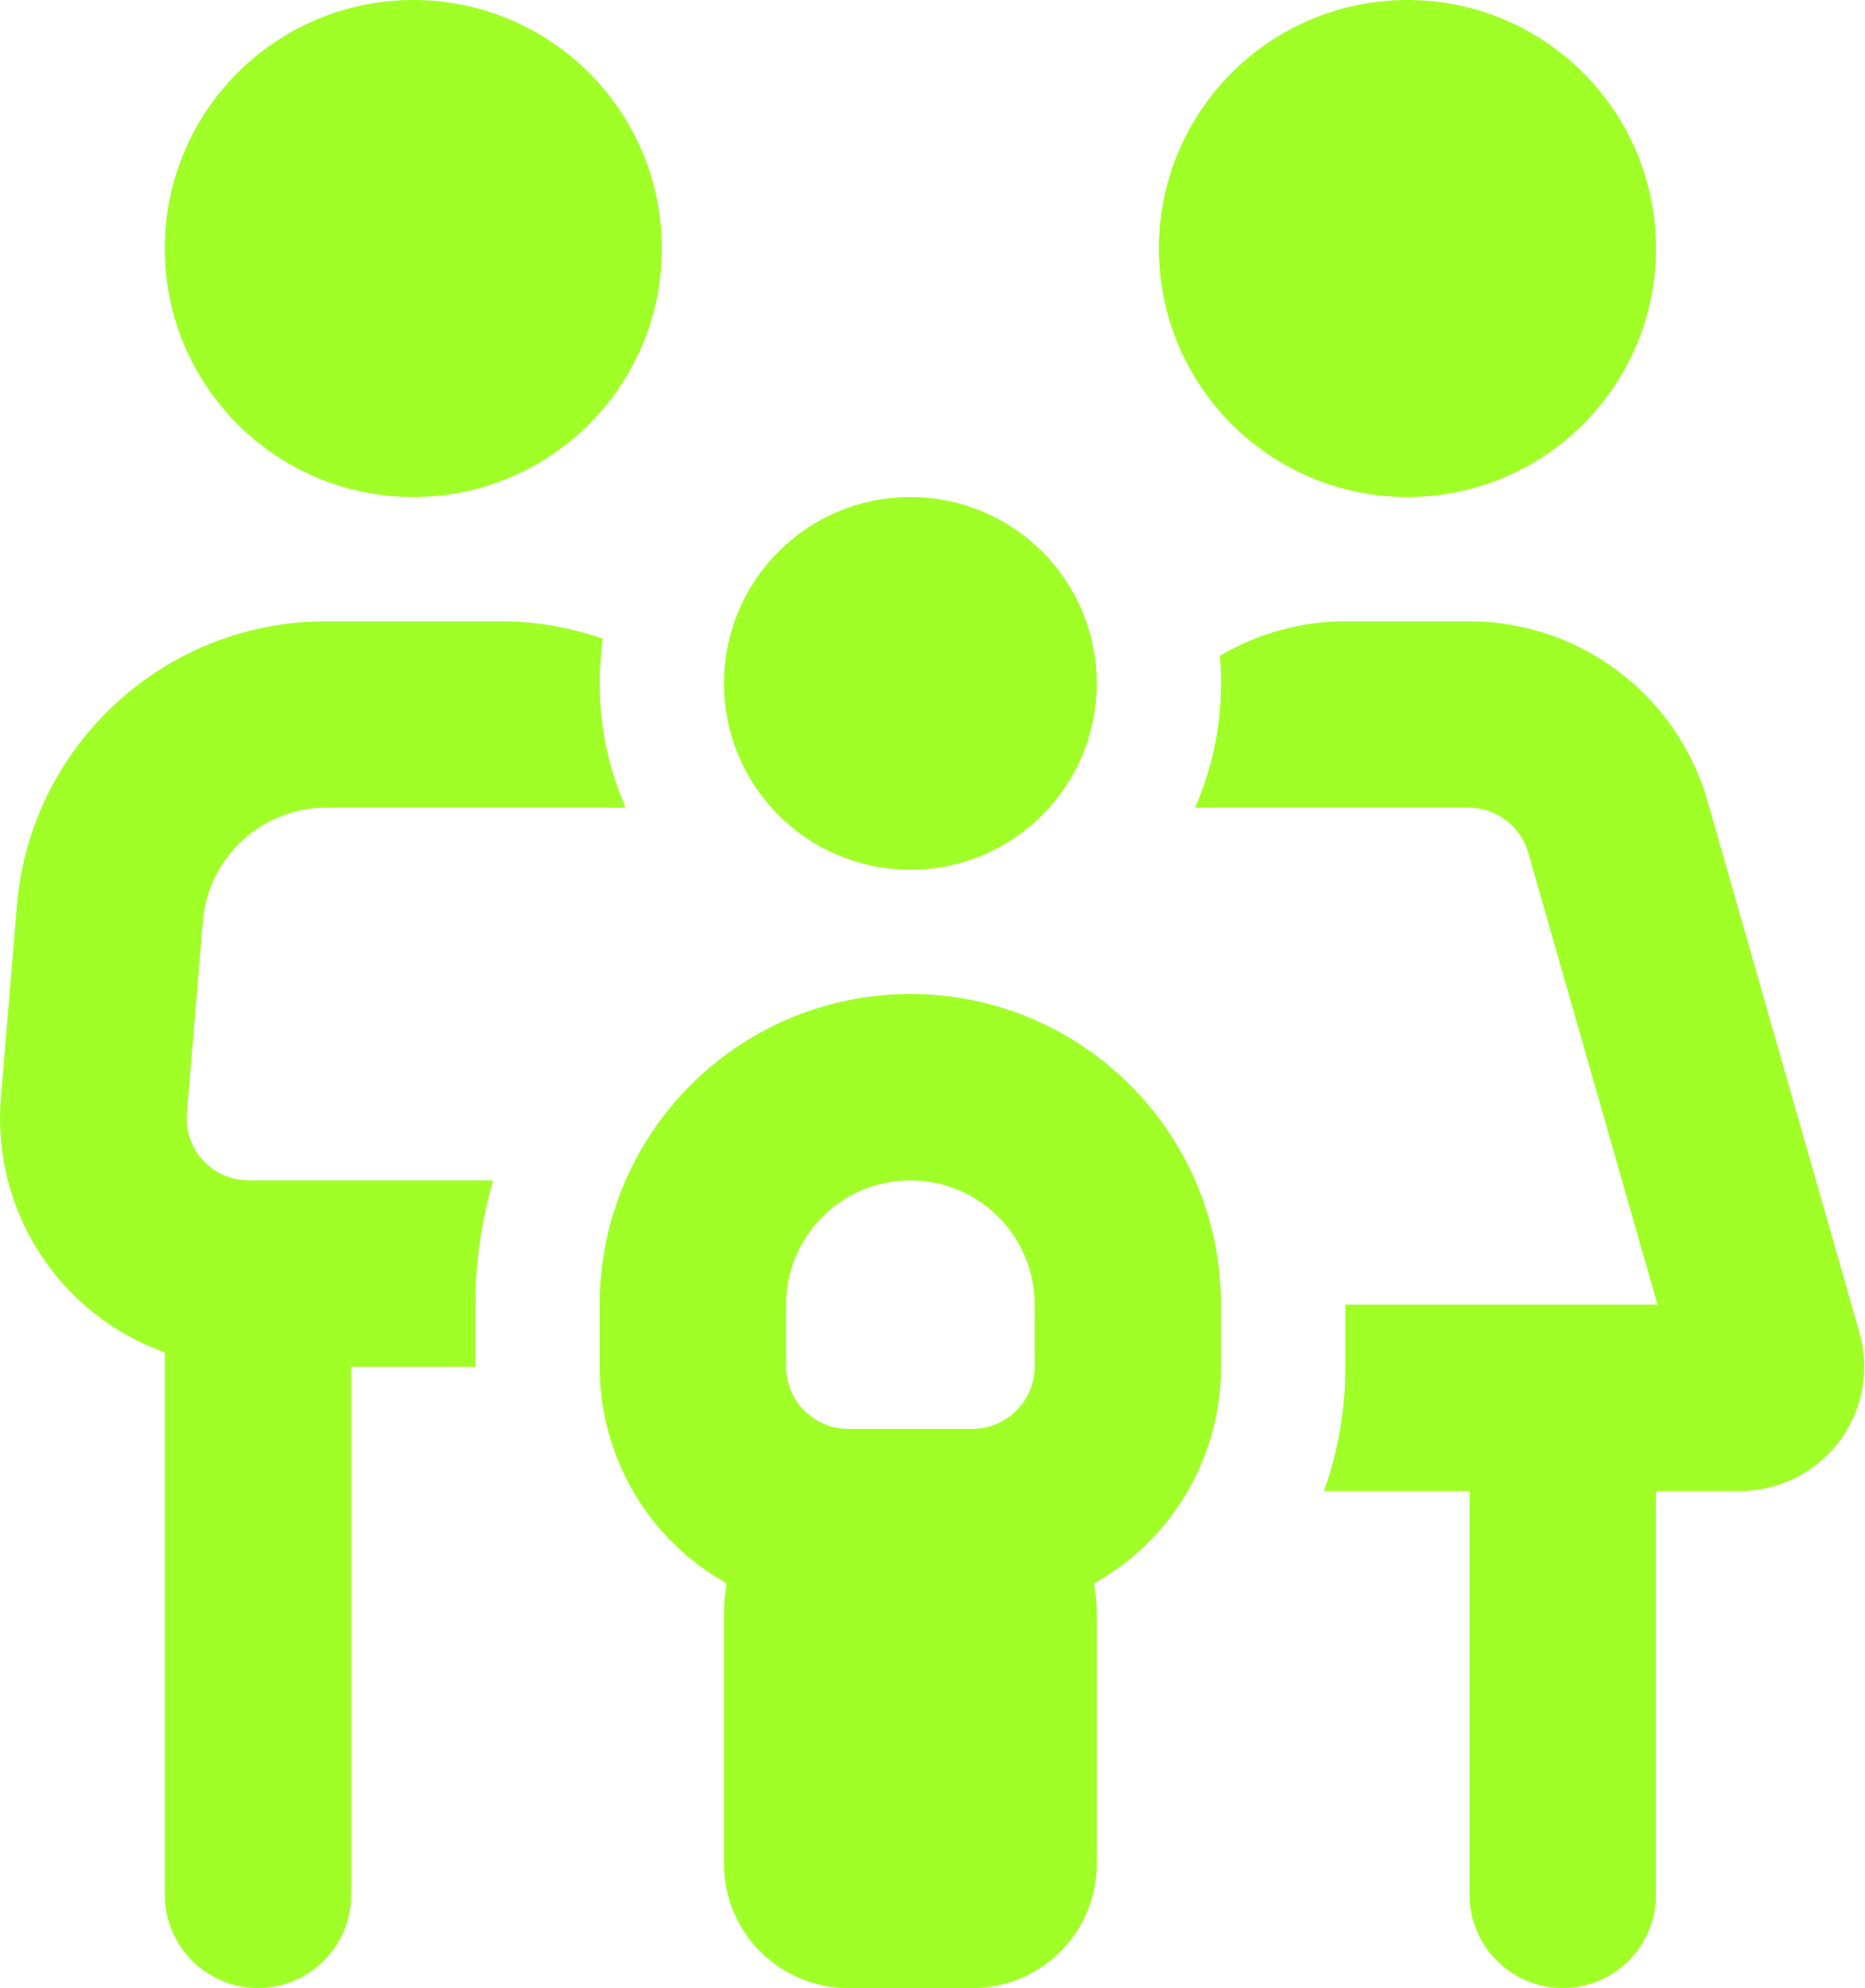
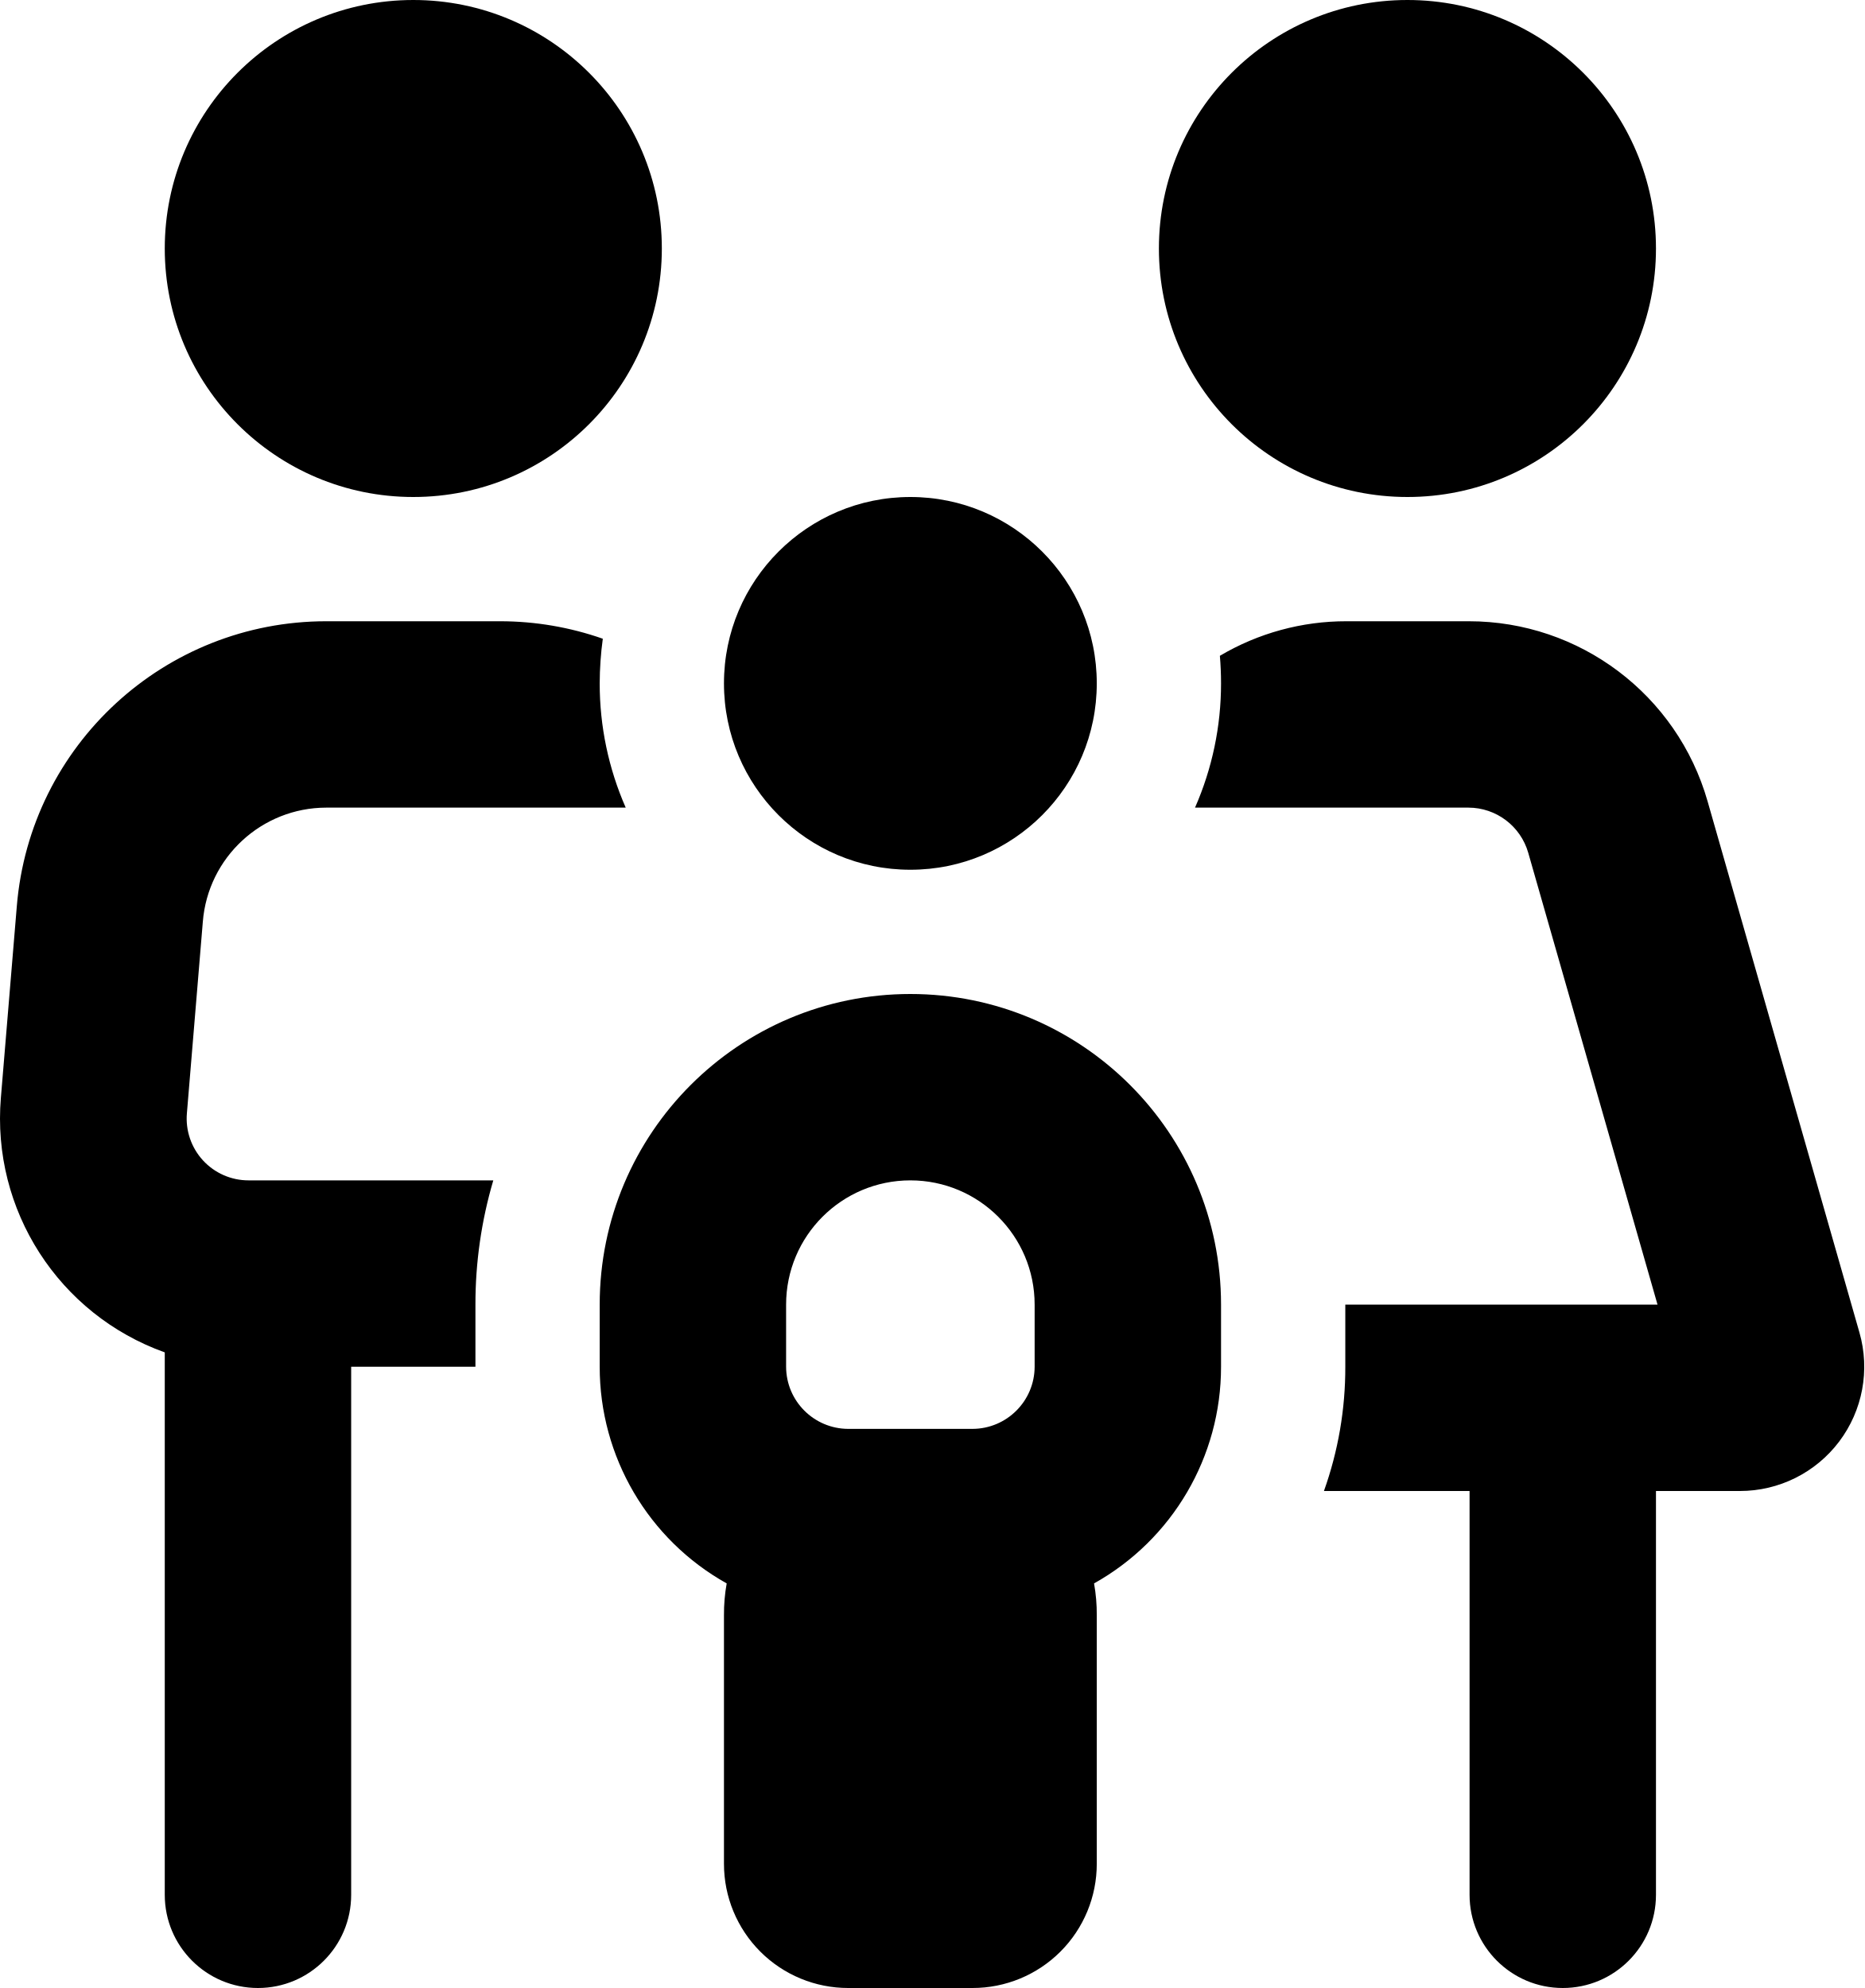
<svg xmlns="http://www.w3.org/2000/svg" width="480.067" height="512" viewBox="0 0 480.067 512">
-   <path id="family-regular" d="M192,64a64,64,0,1,0-64,64,64,64,0,0,0,64-64ZM105.6,208h77.1a79.369,79.369,0,0,1-6.7-32,86.489,86.489,0,0,1,.8-11.5,79.98,79.98,0,0,0-26.4-4.5H105.6a79.953,79.953,0,0,0-79.7,73.4l-4.1,49.3A63.96,63.96,0,0,0,64,348.3V488a24,24,0,0,0,48,0V352h32V336a112.523,112.523,0,0,1,4.6-32h-63a15.921,15.921,0,0,1-15.9-17.3l4.1-49.3A31.927,31.927,0,0,1,105.6,208ZM336,176a79.369,79.369,0,0,1-6.7,32h70.4a16.05,16.05,0,0,1,15.4,11.6L448.4,336H368v16a94.367,94.367,0,0,1-5.5,32H400V488a24,24,0,0,0,48,0V384h21.6a32.007,32.007,0,0,0,30.8-40.8L461.3,206.4A63.932,63.932,0,0,0,399.8,160H368.3a63.755,63.755,0,0,0-32.6,8.9c.2,2.3.3,4.7.3,7.1ZM448,64a64,64,0,1,0-64,64,64,64,0,0,0,64-64ZM256,224a48,48,0,1,0-48-48,48,48,0,0,0,48,48Zm32,112v16a16.047,16.047,0,0,1-16,16H240a16.047,16.047,0,0,1-16-16V336a32,32,0,0,1,64,0Zm48,16V336a80,80,0,0,0-160,0v16a63.848,63.848,0,0,0,32.7,55.8,44.651,44.651,0,0,0-.7,8.2v64a31.966,31.966,0,0,0,32,32h32a31.966,31.966,0,0,0,32-32V416a44.651,44.651,0,0,0-.7-8.2A63.848,63.848,0,0,0,336,352Z" transform="translate(-21.571)" fill="#a0ff27" />
+   <path id="family-regular" d="M192,64a64,64,0,1,0-64,64,64,64,0,0,0,64-64ZM105.6,208h77.1a79.369,79.369,0,0,1-6.7-32,86.489,86.489,0,0,1,.8-11.5,79.98,79.98,0,0,0-26.4-4.5H105.6a79.953,79.953,0,0,0-79.7,73.4l-4.1,49.3A63.96,63.96,0,0,0,64,348.3V488a24,24,0,0,0,48,0V352h32V336a112.523,112.523,0,0,1,4.6-32h-63a15.921,15.921,0,0,1-15.9-17.3l4.1-49.3A31.927,31.927,0,0,1,105.6,208ZM336,176a79.369,79.369,0,0,1-6.7,32h70.4a16.05,16.05,0,0,1,15.4,11.6L448.4,336H368v16a94.367,94.367,0,0,1-5.5,32H400V488a24,24,0,0,0,48,0V384h21.6a32.007,32.007,0,0,0,30.8-40.8L461.3,206.4A63.932,63.932,0,0,0,399.8,160H368.3a63.755,63.755,0,0,0-32.6,8.9c.2,2.3.3,4.7.3,7.1ZM448,64a64,64,0,1,0-64,64,64,64,0,0,0,64-64ZM256,224a48,48,0,1,0-48-48,48,48,0,0,0,48,48Zm32,112v16a16.047,16.047,0,0,1-16,16H240a16.047,16.047,0,0,1-16-16V336a32,32,0,0,1,64,0Zm48,16V336a80,80,0,0,0-160,0v16a63.848,63.848,0,0,0,32.7,55.8,44.651,44.651,0,0,0-.7,8.2v64a31.966,31.966,0,0,0,32,32h32a31.966,31.966,0,0,0,32-32V416a44.651,44.651,0,0,0-.7-8.2A63.848,63.848,0,0,0,336,352Z" transform="translate(-21.571)" fill="#000" />
</svg>
